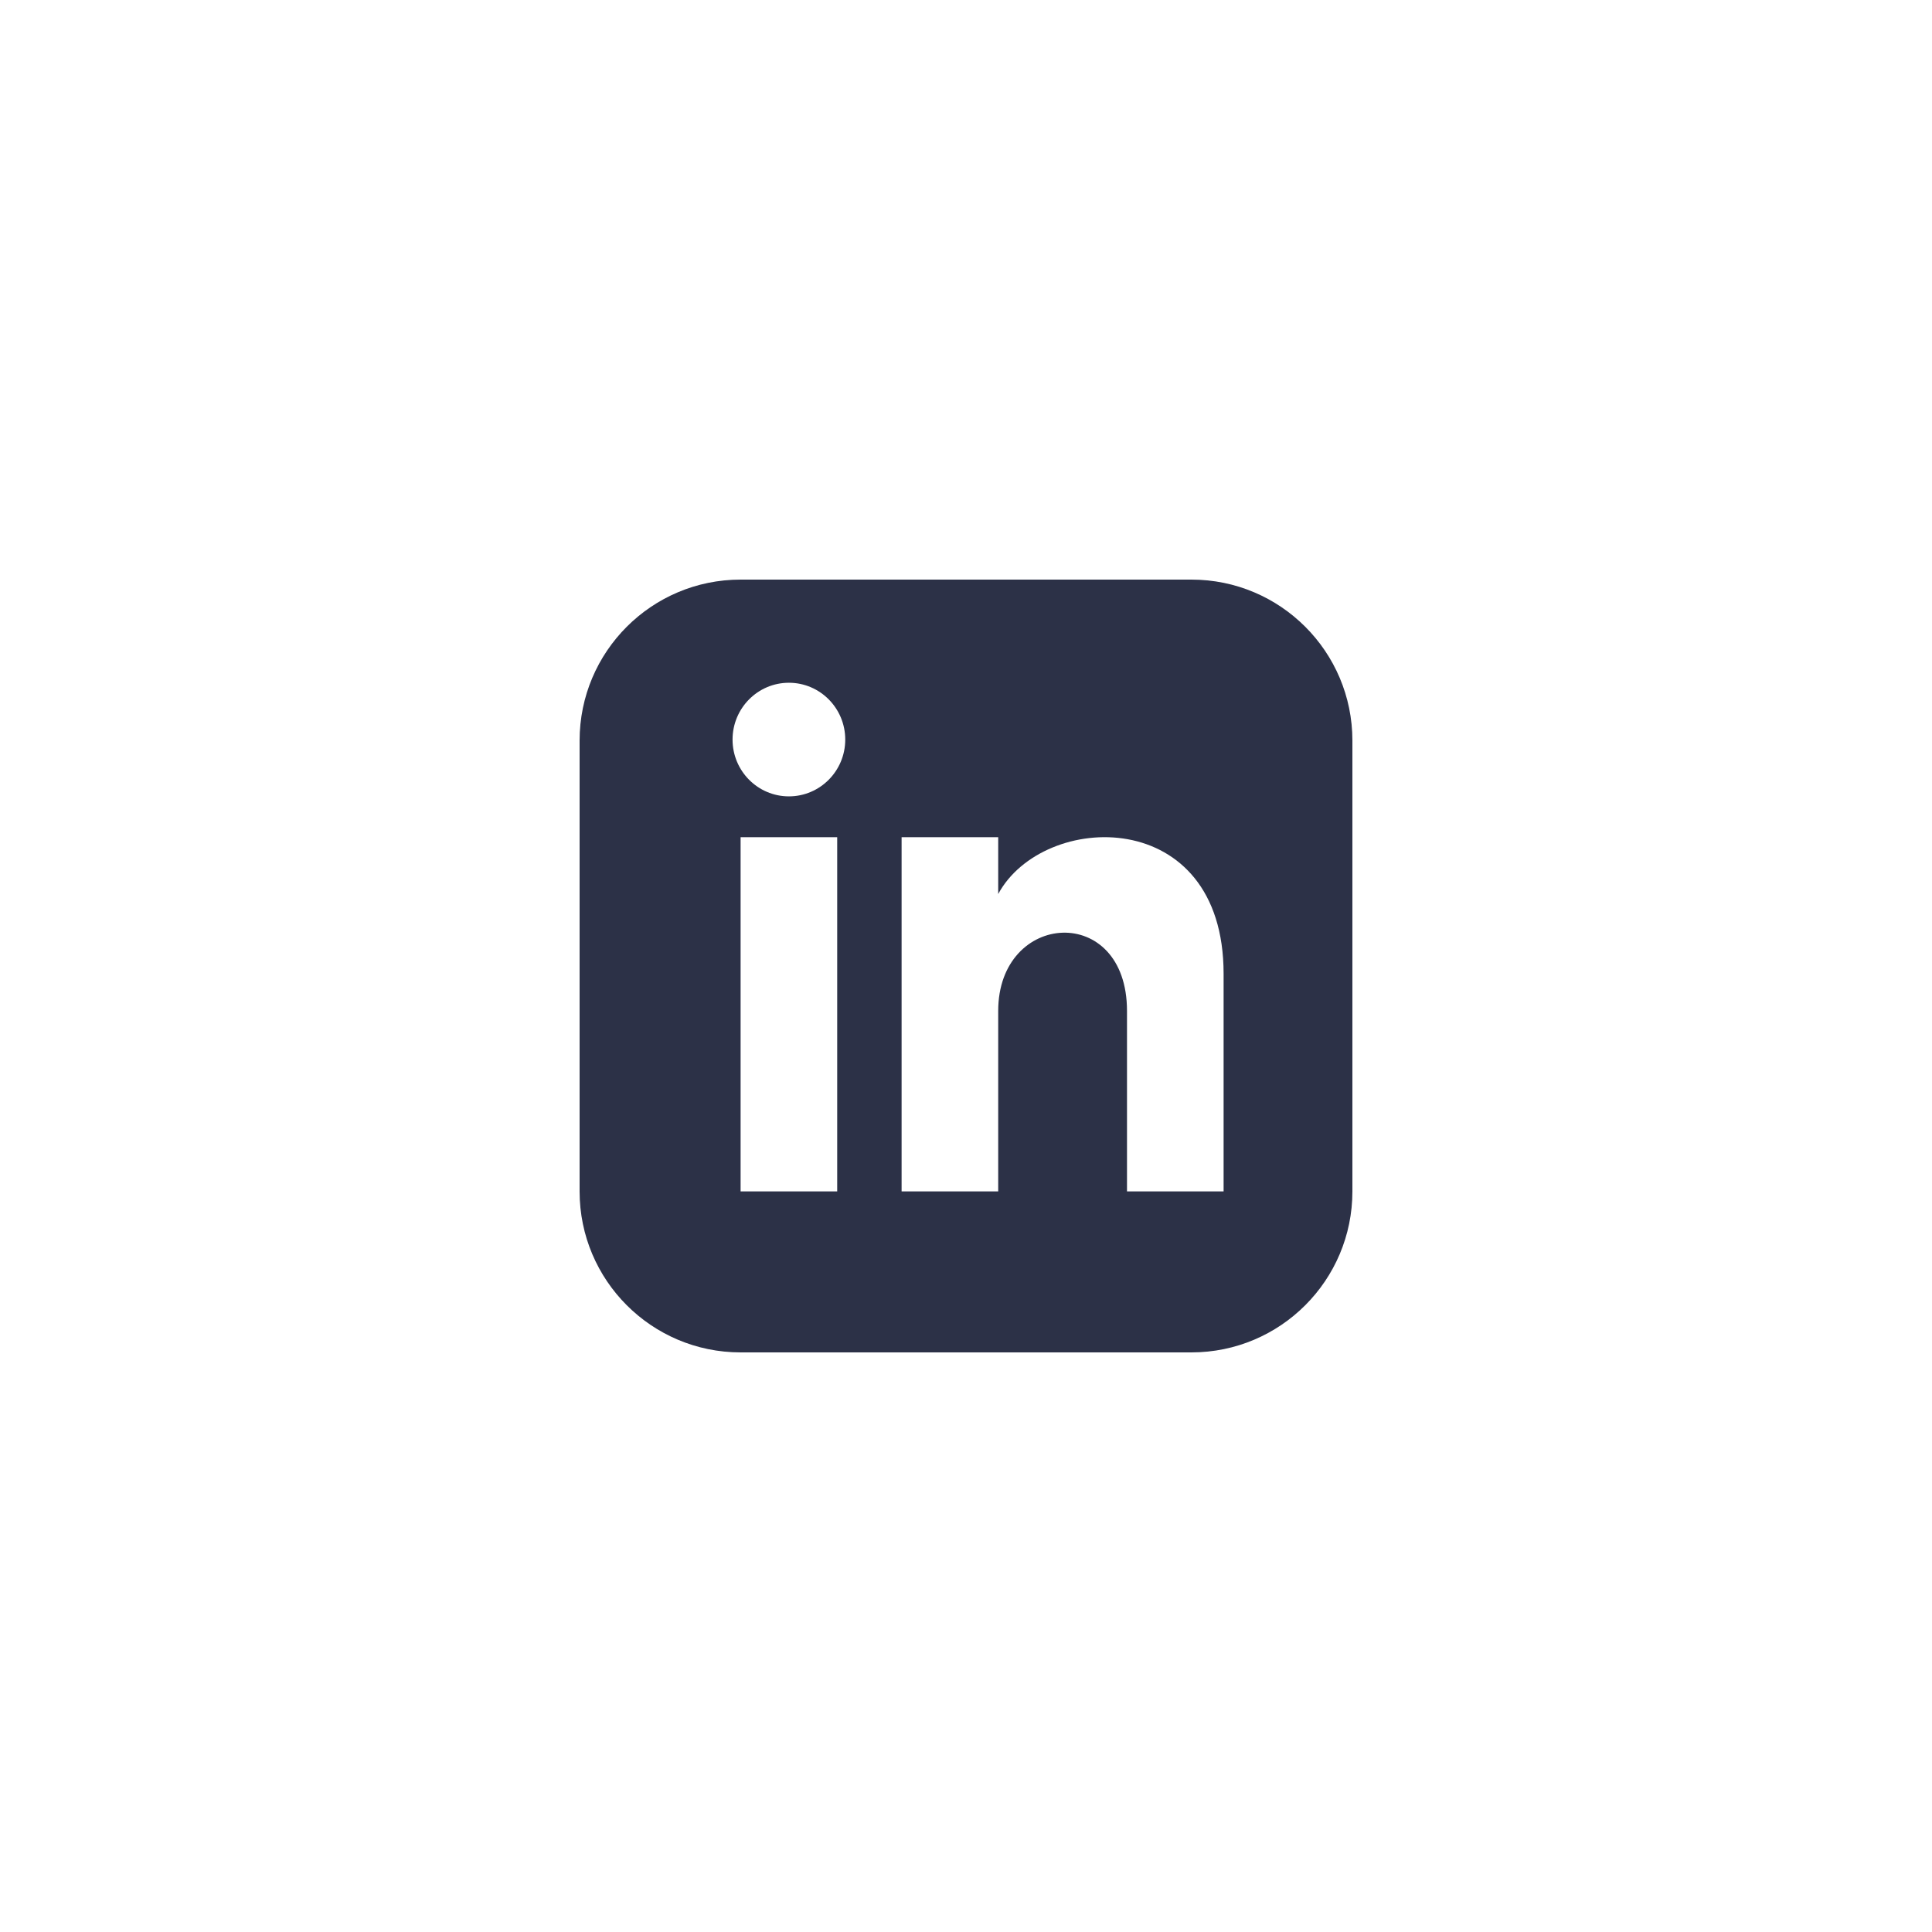
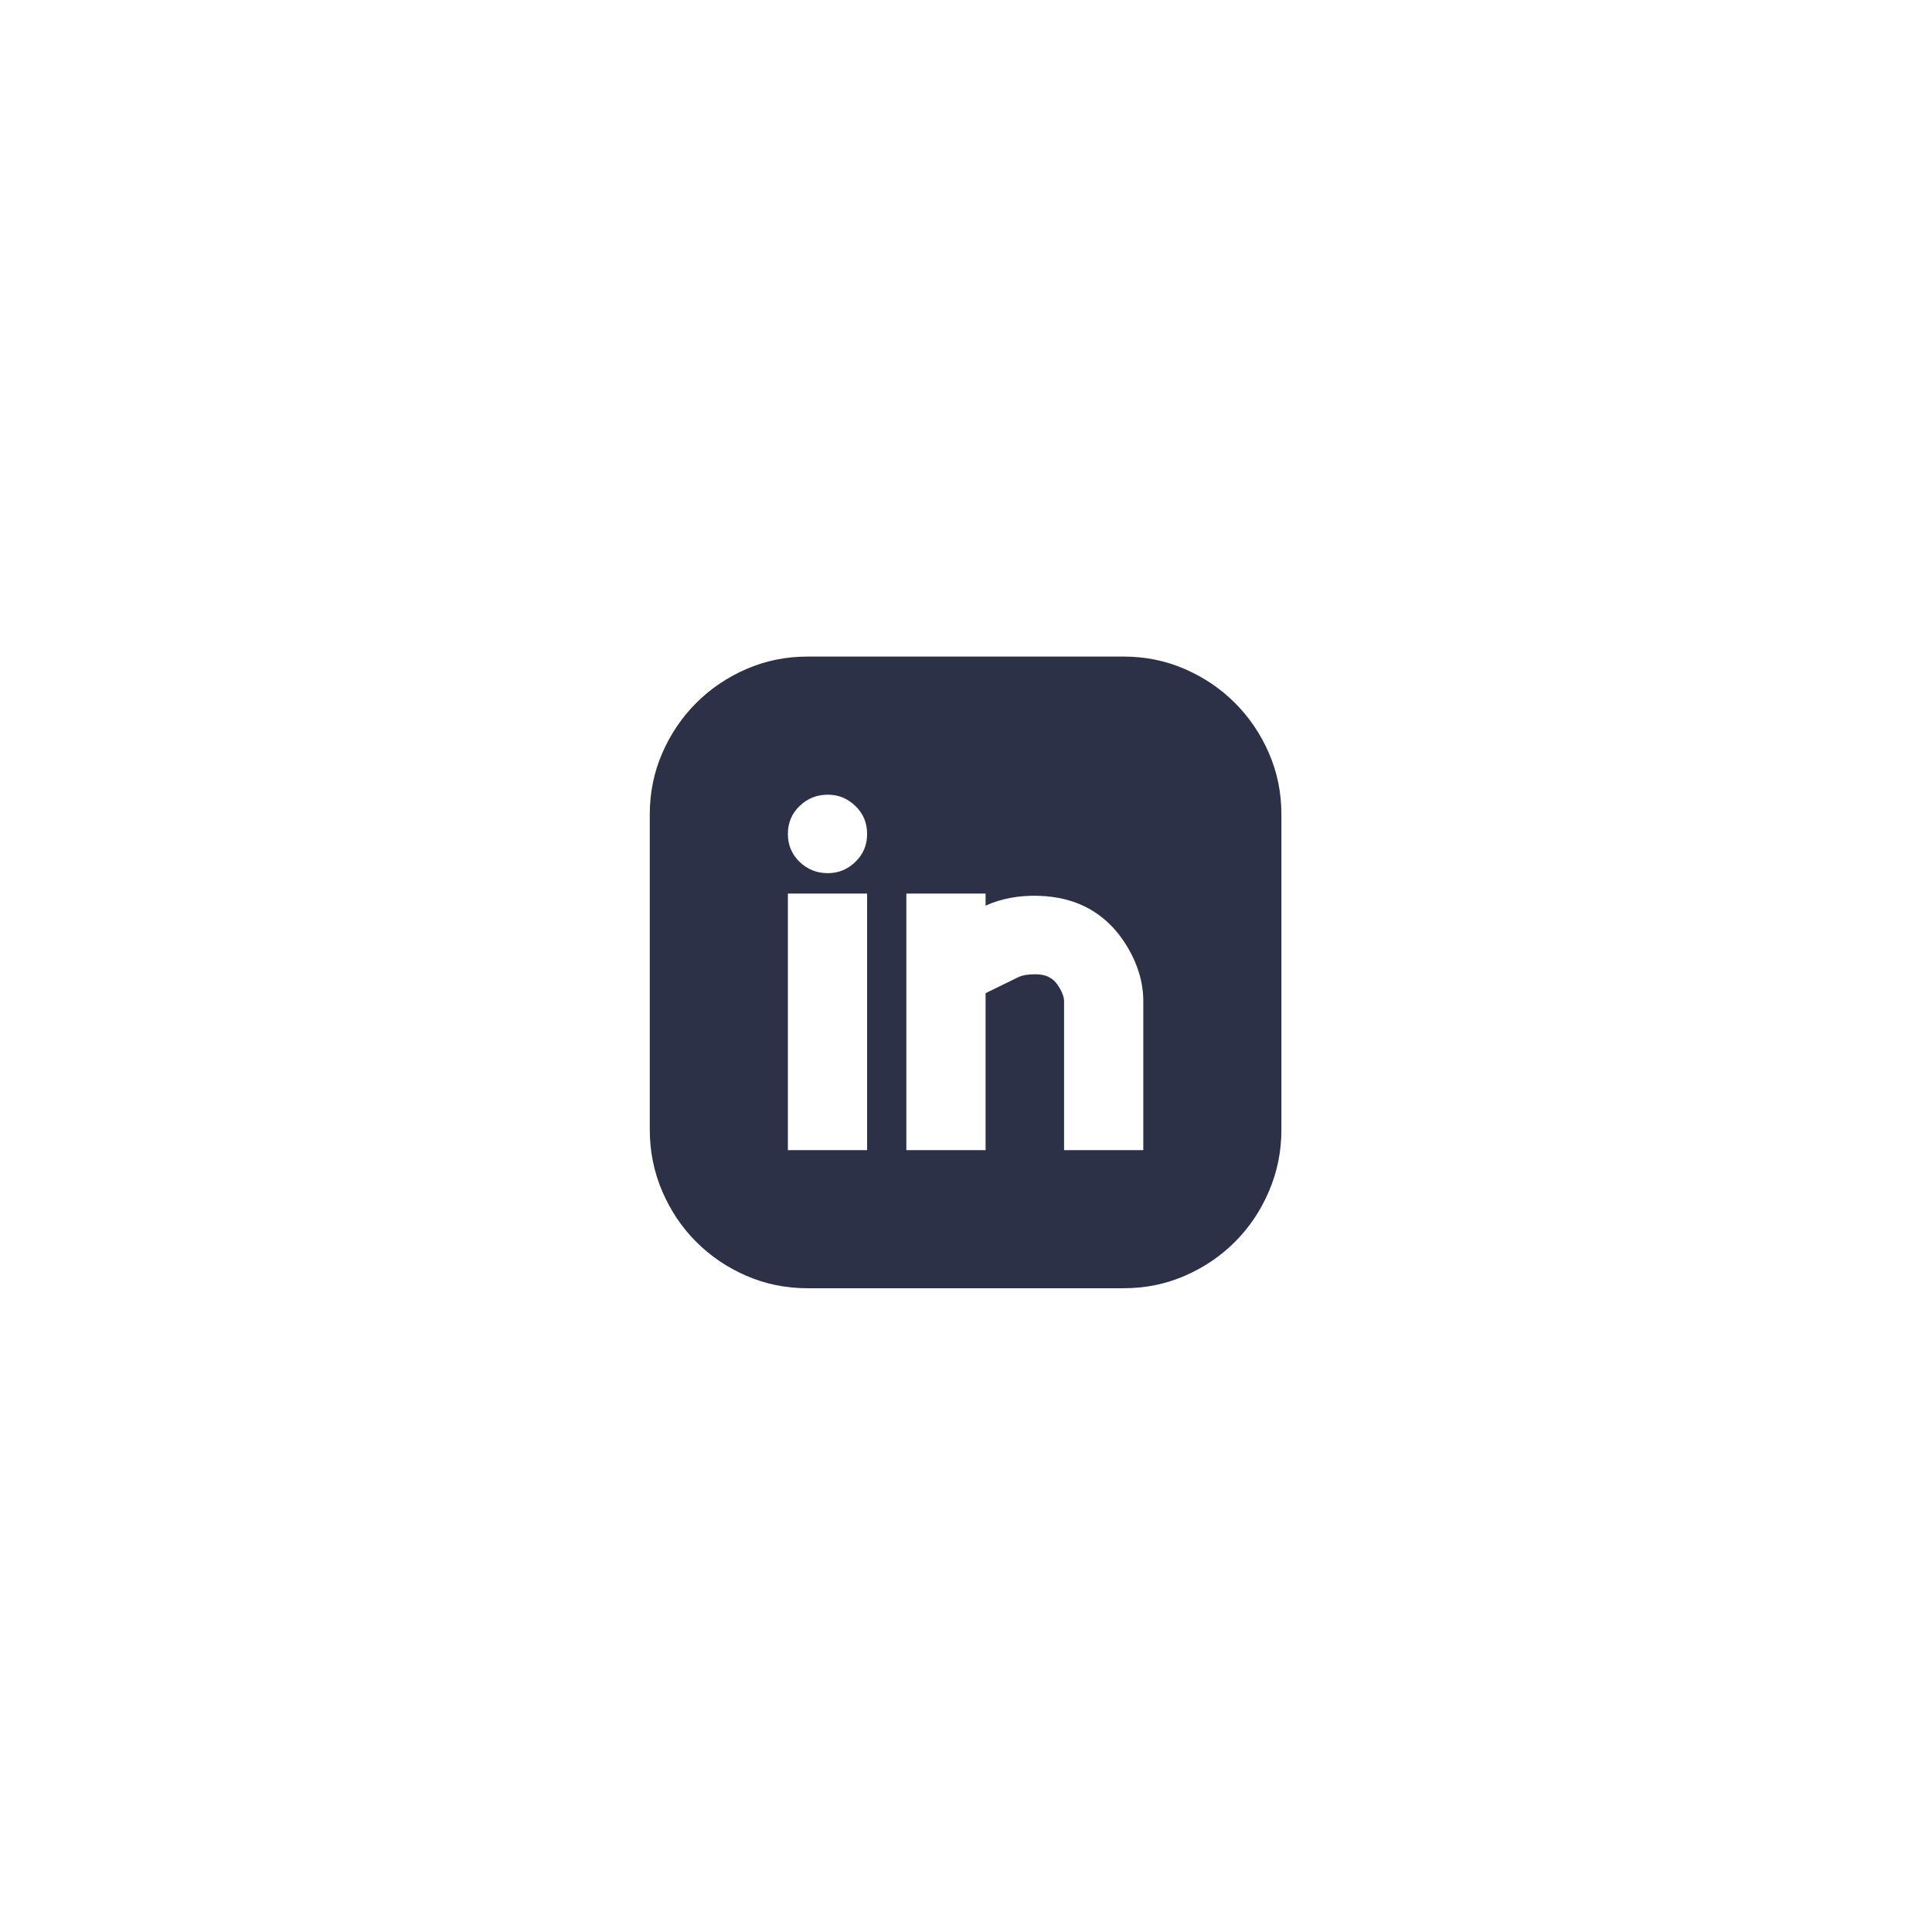
<svg xmlns="http://www.w3.org/2000/svg" width="500" zoomAndPan="magnify" viewBox="0 0 375 375" height="500" preserveAspectRatio="xMidYMid meet" version="1.0">
-   <defs>
-     <clipPath id="66e69c9f1b">
-       <path d="M 112.5 112.5 L 262.5 112.5 L 262.5 262.5 L 112.5 262.5 Z M 112.5 112.5 " clip-rule="nonzero" />
-     </clipPath>
-   </defs>
-   <g clip-path="url(#66e69c9f1b)">
-     <path fill="#2c3147" d="M 231.25 112.5 L 143.75 112.5 C 126.492 112.5 112.5 126.492 112.5 143.75 L 112.5 231.25 C 112.5 248.508 126.492 262.5 143.75 262.5 L 231.25 262.5 C 248.512 262.5 262.5 248.508 262.5 231.25 L 262.5 143.75 C 262.5 126.492 248.512 112.5 231.25 112.5 Z M 162.5 231.25 L 143.75 231.25 L 143.75 162.5 L 162.5 162.5 Z M 153.125 154.574 C 147.086 154.574 142.188 149.637 142.188 143.551 C 142.188 137.461 147.086 132.523 153.125 132.523 C 159.164 132.523 164.062 137.461 164.062 143.551 C 164.062 149.637 159.168 154.574 153.125 154.574 Z M 237.5 231.25 L 218.75 231.25 L 218.75 196.227 C 218.75 175.176 193.75 176.77 193.75 196.227 L 193.75 231.25 L 175 231.25 L 175 162.5 L 193.75 162.5 L 193.75 173.531 C 202.477 157.367 237.5 156.176 237.5 189.008 Z M 237.5 231.25 " fill-opacity="1" fill-rule="nonzero" />
-   </g>
+   <path fill="#2c3147" d="M 218.105 127.441 C 222.305 127.441 226.262 128.246 229.969 129.859 C 233.68 131.469 236.93 133.668 239.711 136.449 C 242.492 139.234 244.691 142.48 246.301 146.191 C 247.914 149.902 248.719 153.855 248.719 158.055 L 248.719 219.285 C 248.719 223.484 247.914 227.465 246.301 231.227 C 244.691 234.984 242.492 238.258 239.711 241.039 C 236.93 243.824 233.68 246.02 229.969 247.633 C 226.262 249.242 222.305 250.047 218.105 250.047 L 156.734 250.047 C 152.535 250.047 148.582 249.242 144.871 247.633 C 141.16 246.02 137.914 243.824 135.133 241.039 C 132.348 238.258 130.152 234.984 128.539 231.227 C 126.93 227.465 126.121 223.484 126.121 219.285 L 126.121 158.055 C 126.121 153.855 126.93 149.902 128.539 146.191 C 130.152 142.48 132.348 139.234 135.133 136.449 C 137.914 133.668 141.16 131.469 144.871 129.859 C 148.582 128.246 152.535 127.441 156.734 127.441 Z M 168.305 173.438 L 152.926 173.438 L 152.926 223.242 L 168.305 223.242 Z M 160.691 169.48 C 162.742 169.48 164.523 168.75 166.035 167.285 C 167.551 165.82 168.305 164.012 168.305 161.863 C 168.305 159.715 167.551 157.91 166.035 156.445 C 164.523 154.98 162.742 154.246 160.691 154.246 C 158.543 154.246 156.711 154.98 155.199 156.445 C 153.684 157.91 152.926 159.715 152.926 161.863 C 152.926 164.012 153.684 165.82 155.199 167.285 C 156.711 168.75 158.543 169.48 160.691 169.48 Z M 221.914 194.383 C 221.914 190.867 220.938 187.426 218.984 184.059 C 217.031 180.688 214.492 178.125 211.367 176.367 C 208.535 174.805 205.242 173.973 201.48 173.875 C 197.723 173.777 194.328 174.414 191.301 175.781 L 191.301 173.438 L 175.922 173.438 L 175.922 223.242 L 191.301 223.242 L 191.301 192.773 L 197.602 189.695 C 198.383 189.305 199.457 189.109 200.824 189.109 C 202.191 189.109 203.215 189.355 203.898 189.844 C 204.484 190.137 205.07 190.77 205.656 191.746 C 206.242 192.723 206.535 193.602 206.535 194.383 L 206.535 223.242 L 221.914 223.242 Z M 221.914 194.383 " fill-opacity="1" fill-rule="nonzero" />
</svg>
